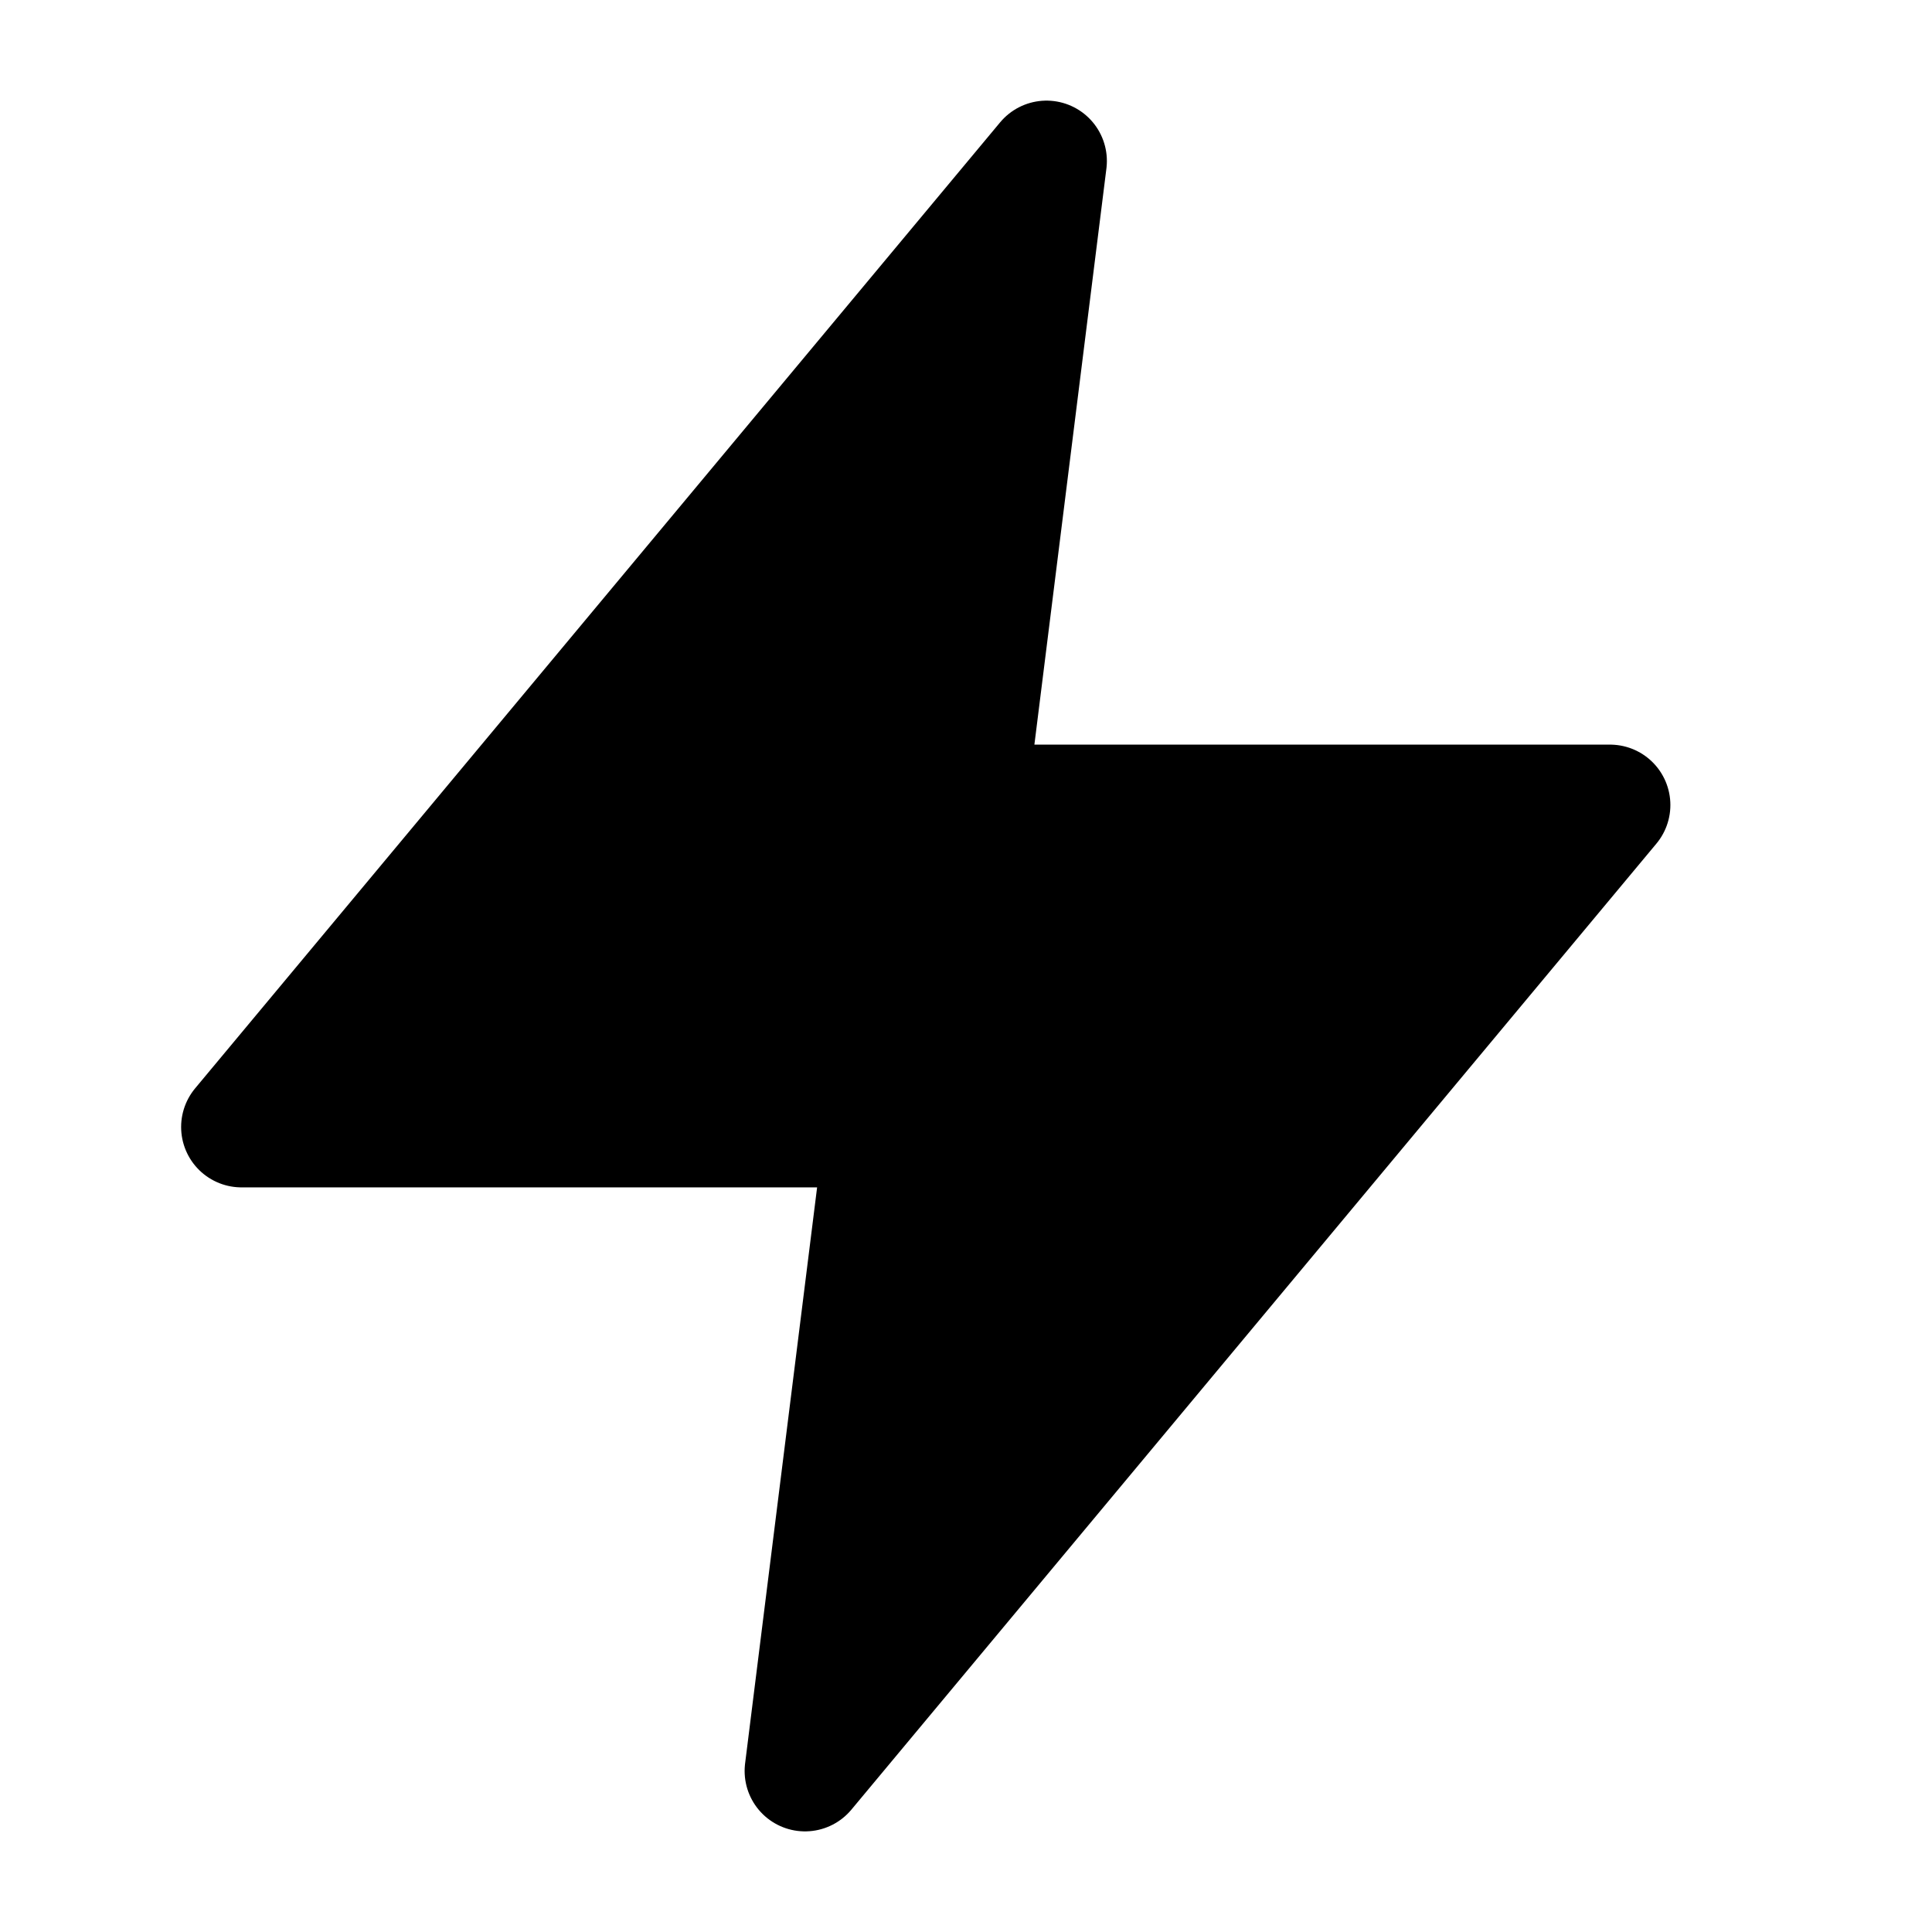
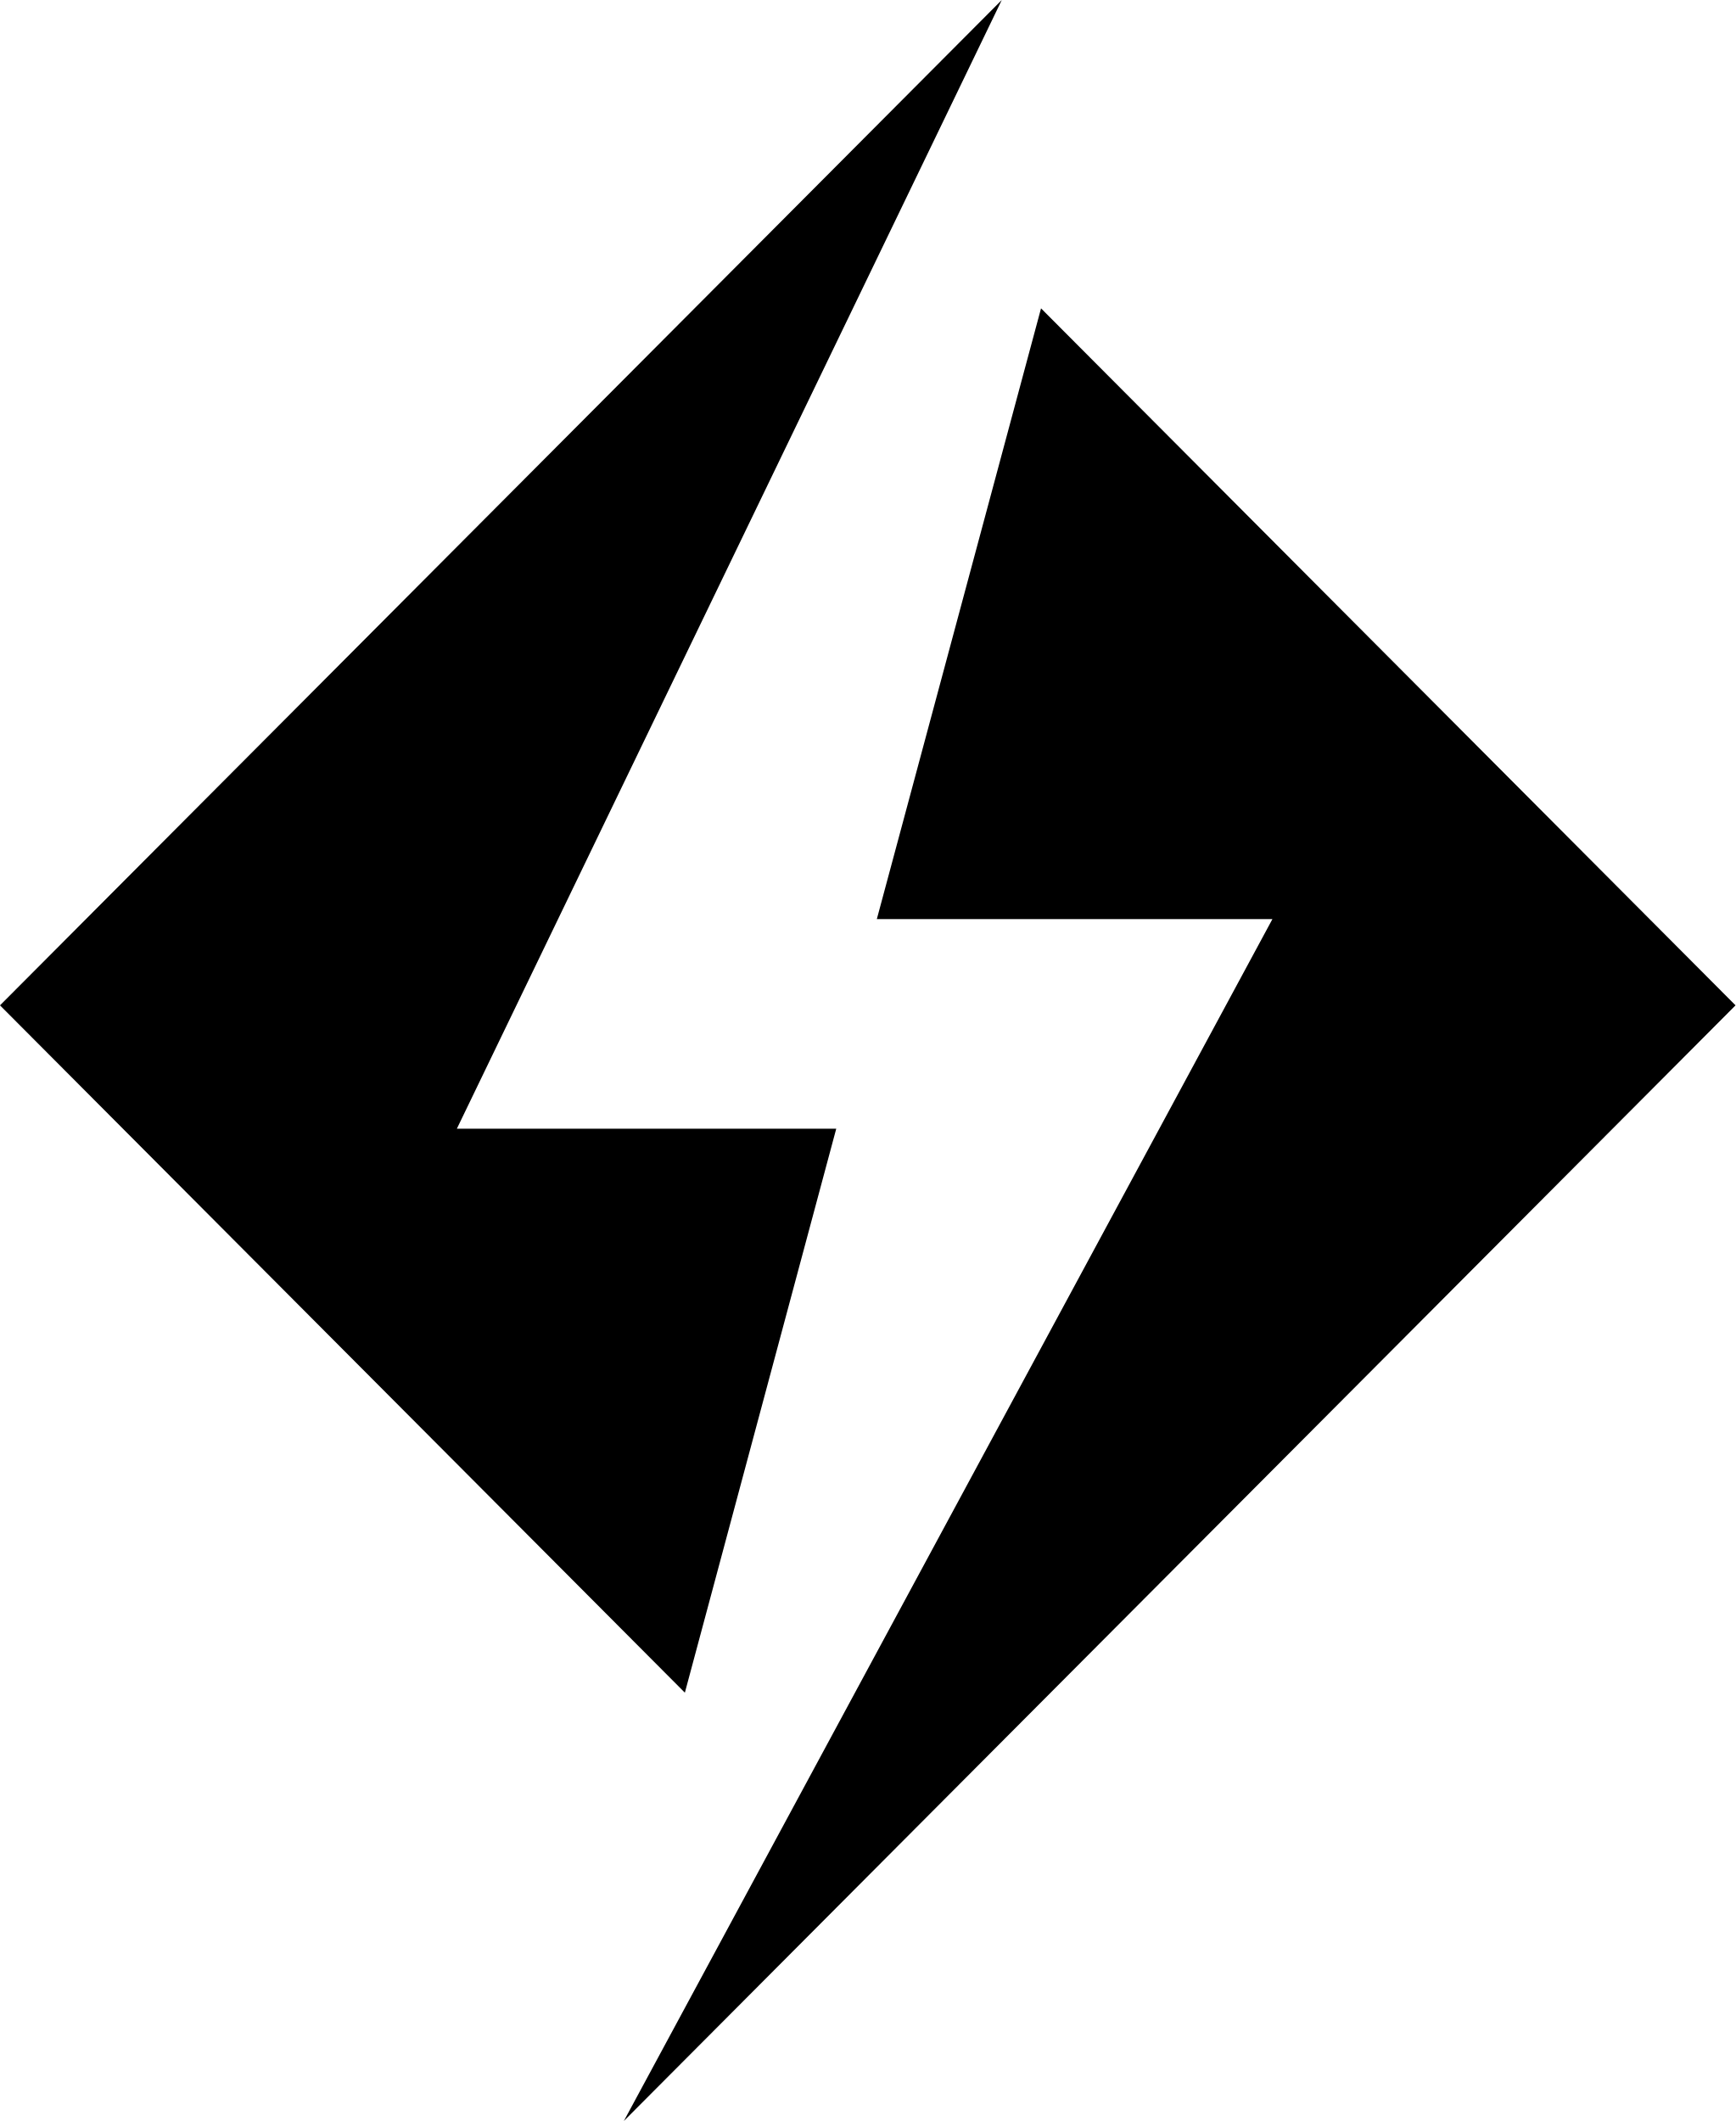
- <svg xmlns="http://www.w3.org/2000/svg" width="24" height="24" viewBox="0 0 24 24" fill="none">
-   <path d="M13 2L3 14h8l-1 8 10-12h-8l1-8z" fill="black" stroke="black" stroke-width="1.5" stroke-linecap="round" stroke-linejoin="round" />
+ <svg xmlns="http://www.w3.org/2000/svg" viewBox="0 0 720 880" fill="black">
+   <path d="M415.596 0L0 417.12L284.123 702.287L346.922 468.3H189.533L415.596 0Z" />
+   <path d="M431.879 127.936L363.762 381.328H527.876L258.808 880L720 417.114L431.879 127.936Z" />
</svg>
